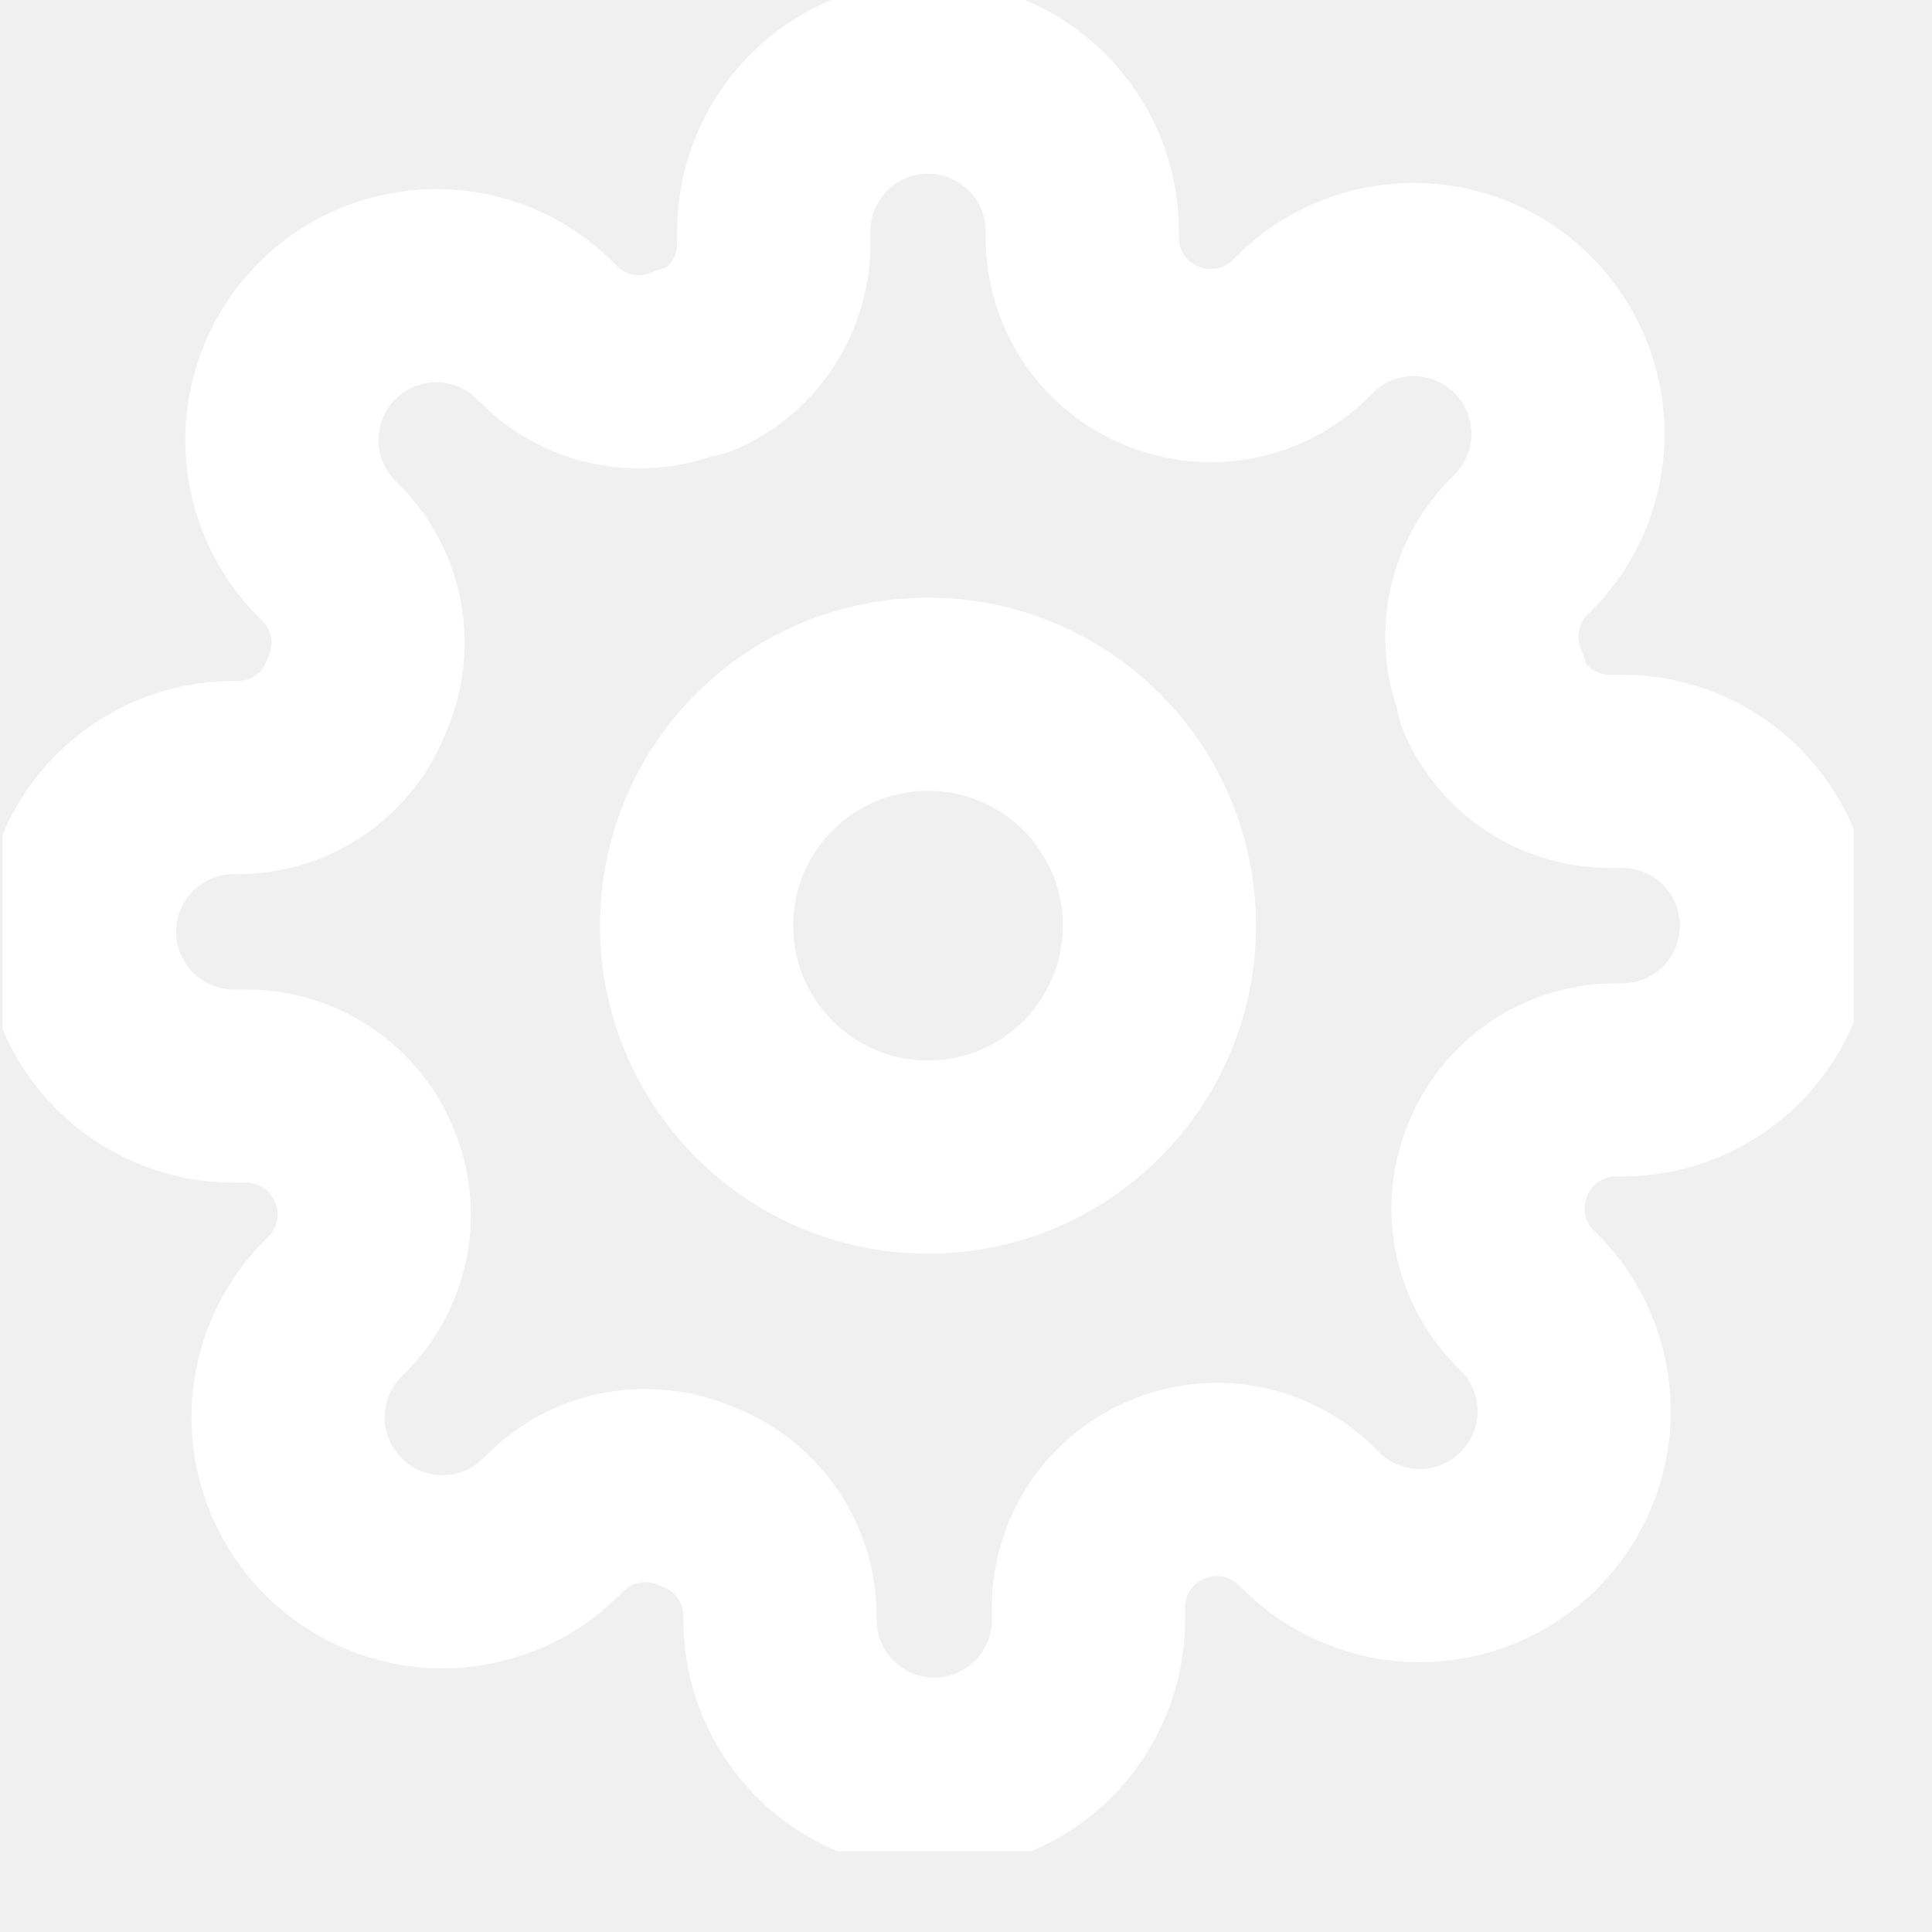
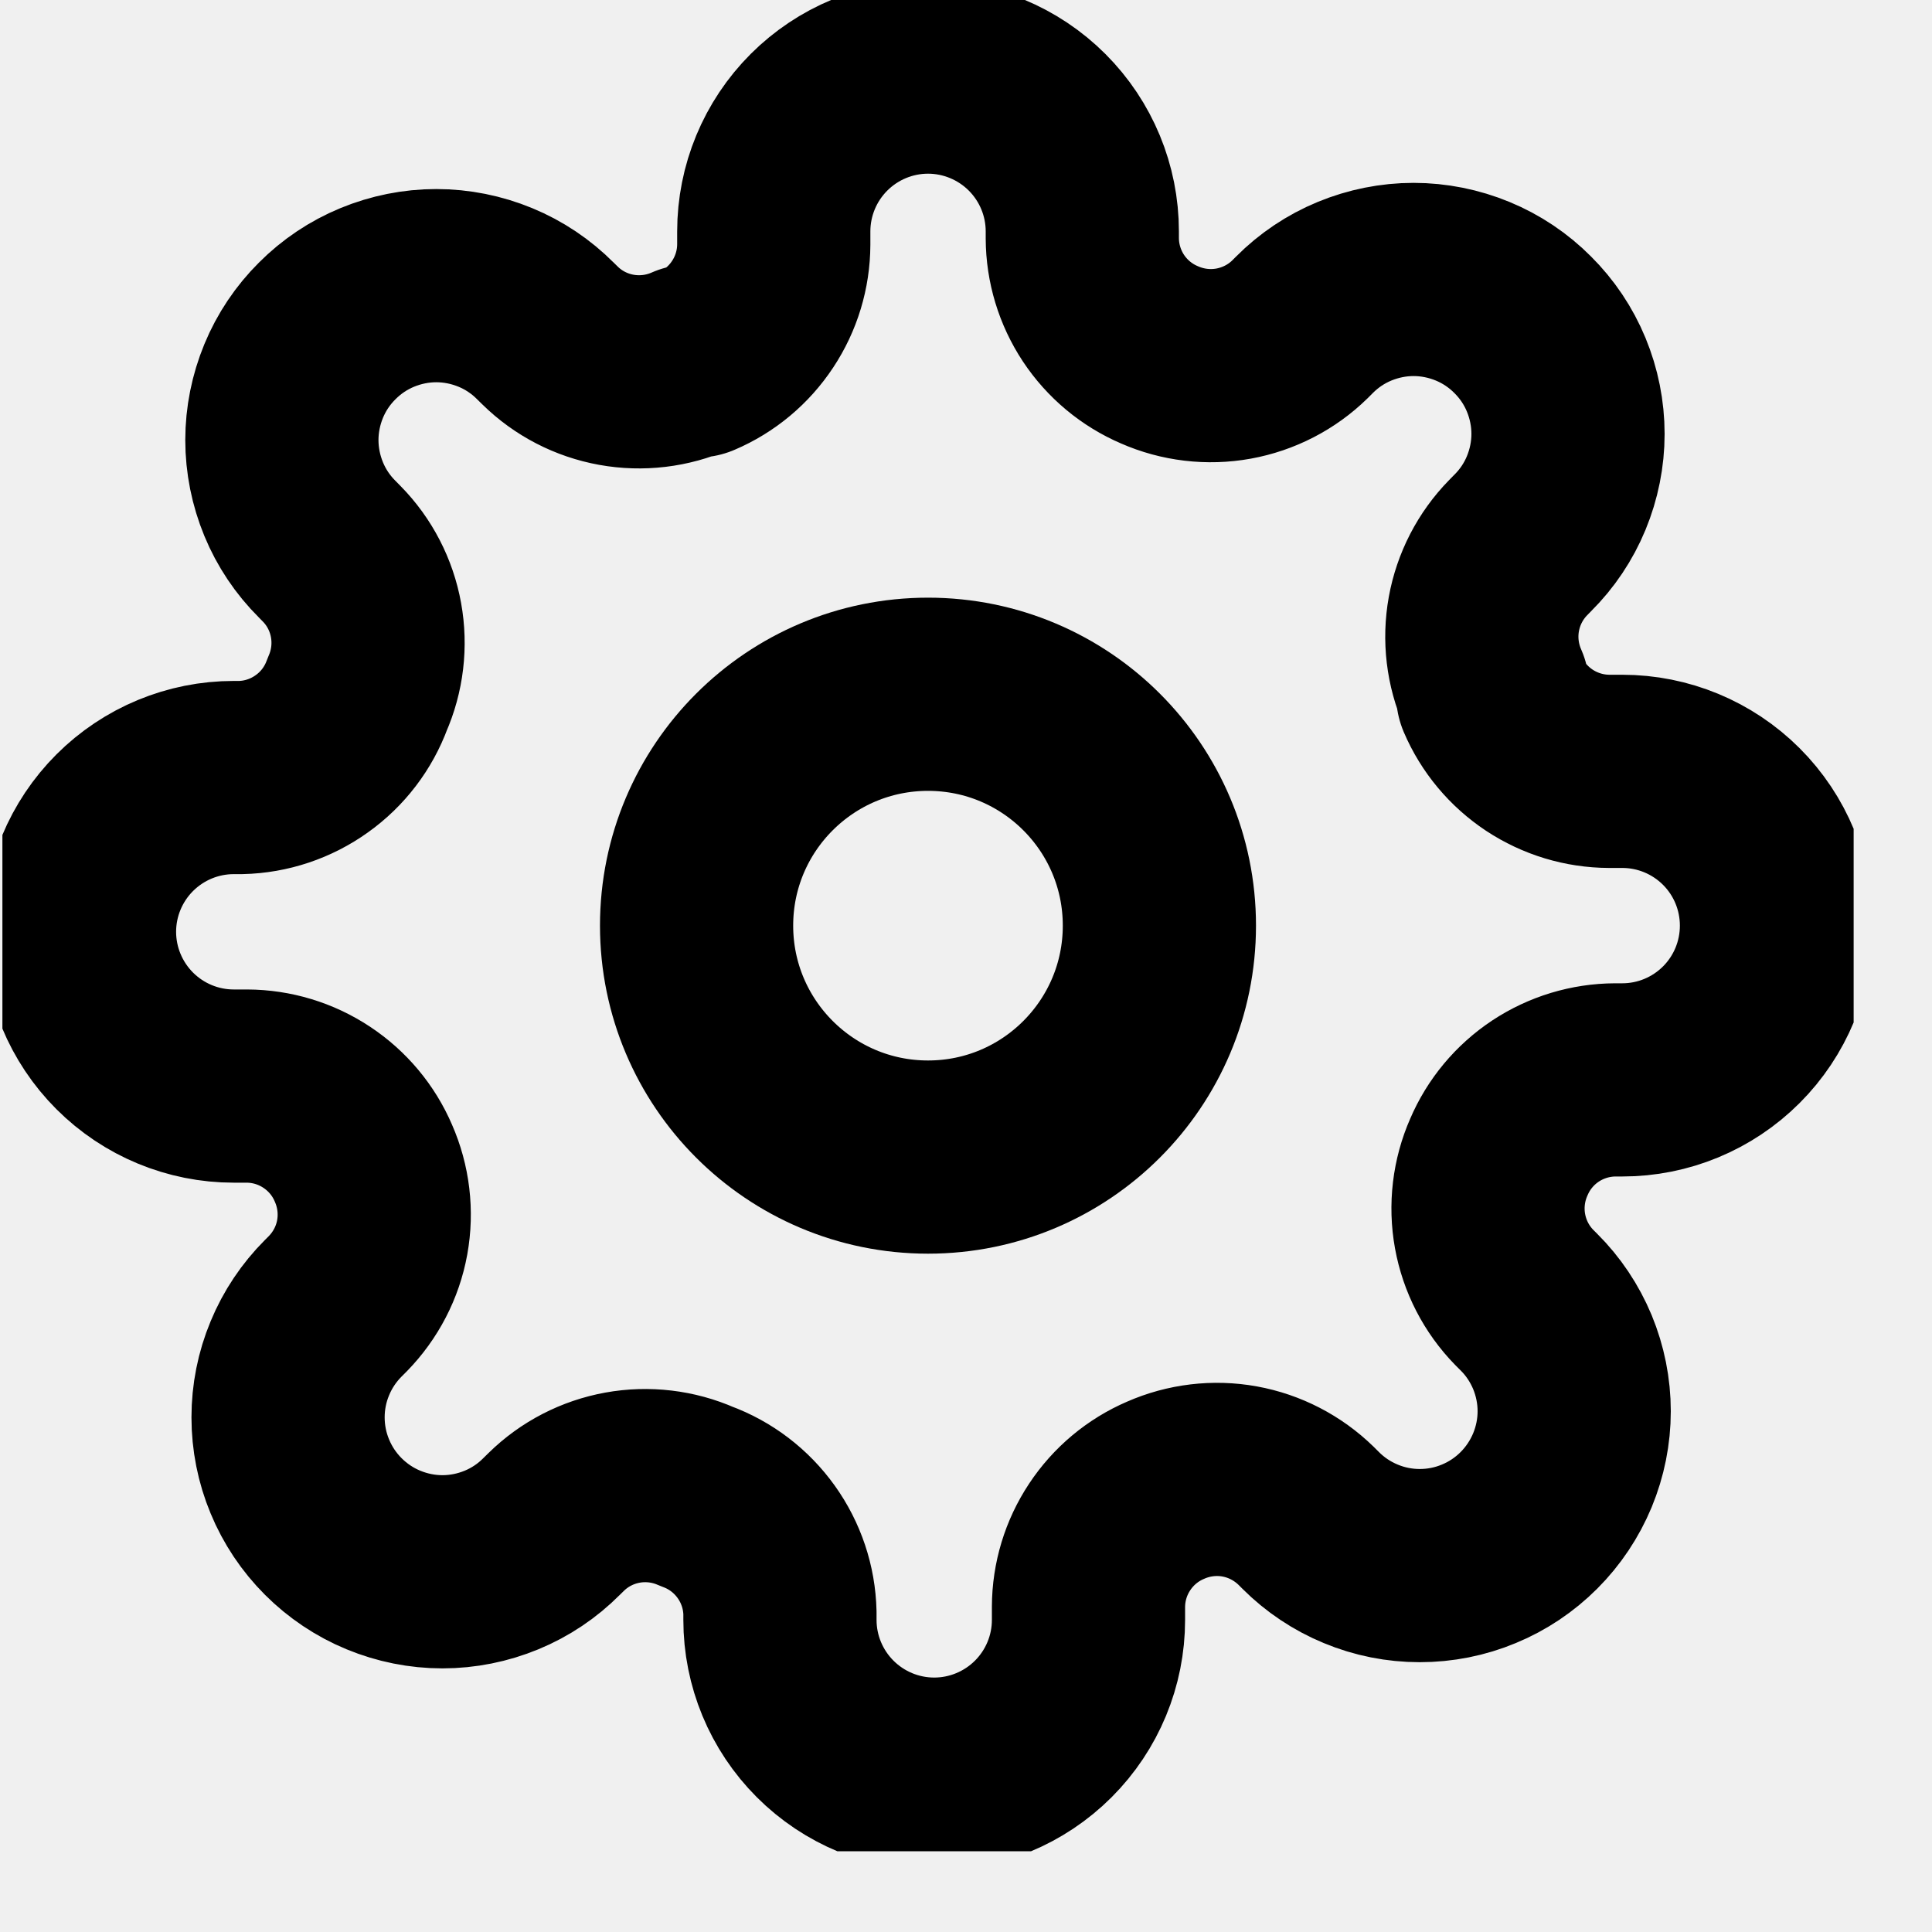
- <svg xmlns="http://www.w3.org/2000/svg" width="20" height="20" viewBox="0 0 20 20" fill="none">
+ <svg xmlns="http://www.w3.org/2000/svg" viewBox="0 0 20 20" fill="none">
  <g clip-path="url(#clip0_3:251)">
-     <path d="M9.607 11.978C10.93 11.978 12.002 10.905 12.002 9.582C12.002 8.259 10.93 7.187 9.607 7.187C8.284 7.187 7.211 8.259 7.211 9.582C7.211 10.905 8.284 11.978 9.607 11.978Z" stroke="white" stroke-width="2" stroke-linecap="round" stroke-linejoin="round" />
-     <path d="M15.516 11.978C15.41 12.218 15.378 12.486 15.425 12.745C15.472 13.004 15.595 13.243 15.779 13.431L15.827 13.479C15.976 13.627 16.093 13.803 16.174 13.997C16.254 14.191 16.296 14.399 16.296 14.609C16.296 14.819 16.254 15.026 16.174 15.22C16.093 15.414 15.976 15.59 15.827 15.739C15.679 15.887 15.503 16.005 15.309 16.085C15.115 16.166 14.907 16.207 14.697 16.207C14.488 16.207 14.28 16.166 14.086 16.085C13.892 16.005 13.716 15.887 13.568 15.739L13.52 15.691C13.331 15.507 13.092 15.383 12.833 15.336C12.574 15.289 12.307 15.321 12.066 15.427C11.83 15.528 11.629 15.696 11.487 15.911C11.345 16.125 11.269 16.376 11.268 16.633V16.769C11.268 17.192 11.1 17.598 10.8 17.898C10.501 18.197 10.094 18.366 9.671 18.366C9.247 18.366 8.841 18.197 8.542 17.898C8.242 17.598 8.074 17.192 8.074 16.769V16.697C8.068 16.432 7.982 16.176 7.828 15.961C7.674 15.746 7.46 15.582 7.211 15.491C6.971 15.385 6.703 15.353 6.444 15.4C6.185 15.447 5.946 15.57 5.758 15.755L5.71 15.802C5.562 15.951 5.386 16.069 5.192 16.149C4.998 16.229 4.79 16.271 4.58 16.271C4.37 16.271 4.163 16.229 3.969 16.149C3.775 16.069 3.599 15.951 3.45 15.802C3.302 15.654 3.184 15.478 3.104 15.284C3.023 15.09 2.982 14.882 2.982 14.672C2.982 14.463 3.023 14.255 3.104 14.061C3.184 13.867 3.302 13.691 3.45 13.543L3.498 13.495C3.682 13.306 3.806 13.068 3.853 12.809C3.9 12.549 3.868 12.282 3.762 12.041C3.661 11.805 3.493 11.604 3.278 11.462C3.064 11.32 2.813 11.244 2.556 11.243H2.42C1.997 11.243 1.591 11.075 1.291 10.775C0.992 10.476 0.823 10.069 0.823 9.646C0.823 9.222 0.992 8.816 1.291 8.517C1.591 8.217 1.997 8.049 2.42 8.049H2.492C2.757 8.043 3.013 7.957 3.228 7.803C3.443 7.65 3.607 7.435 3.698 7.187C3.804 6.946 3.836 6.679 3.789 6.419C3.742 6.16 3.619 5.921 3.434 5.733L3.387 5.685C3.238 5.537 3.12 5.361 3.04 5.167C2.96 4.973 2.918 4.765 2.918 4.555C2.918 4.346 2.96 4.138 3.04 3.944C3.12 3.75 3.238 3.574 3.387 3.426C3.535 3.277 3.711 3.159 3.905 3.079C4.099 2.999 4.307 2.957 4.516 2.957C4.726 2.957 4.934 2.999 5.128 3.079C5.322 3.159 5.498 3.277 5.646 3.426L5.694 3.473C5.882 3.658 6.121 3.781 6.38 3.828C6.64 3.875 6.907 3.843 7.148 3.737H7.211C7.448 3.636 7.649 3.468 7.791 3.253C7.933 3.039 8.009 2.788 8.01 2.531V2.396C8.01 1.972 8.178 1.566 8.478 1.266C8.777 0.967 9.183 0.798 9.607 0.798C10.03 0.798 10.437 0.967 10.736 1.266C11.036 1.566 11.204 1.972 11.204 2.396V2.467C11.205 2.724 11.281 2.975 11.423 3.19C11.565 3.404 11.766 3.572 12.002 3.673C12.243 3.779 12.51 3.811 12.77 3.764C13.028 3.717 13.268 3.594 13.456 3.41L13.504 3.362C13.652 3.213 13.828 3.095 14.022 3.015C14.216 2.935 14.424 2.893 14.633 2.893C14.843 2.893 15.051 2.935 15.245 3.015C15.439 3.095 15.615 3.213 15.763 3.362C15.912 3.51 16.03 3.686 16.11 3.88C16.19 4.074 16.232 4.282 16.232 4.492C16.232 4.701 16.19 4.909 16.11 5.103C16.03 5.297 15.912 5.473 15.763 5.621L15.716 5.669C15.531 5.858 15.408 6.097 15.361 6.356C15.314 6.615 15.346 6.882 15.452 7.123V7.187C15.553 7.423 15.721 7.624 15.935 7.766C16.15 7.908 16.401 7.984 16.658 7.985H16.794C17.217 7.985 17.623 8.153 17.923 8.453C18.222 8.752 18.39 9.158 18.39 9.582C18.39 10.006 18.222 10.412 17.923 10.711C17.623 11.011 17.217 11.179 16.794 11.179H16.722C16.465 11.18 16.214 11.256 15.999 11.398C15.785 11.54 15.617 11.741 15.516 11.978V11.978Z" stroke="white" stroke-width="2" stroke-linecap="round" stroke-linejoin="round" />
+     <path d="M9.607 11.978C10.93 11.978 12.002 10.905 12.002 9.582C12.002 8.259 10.93 7.187 9.607 7.187C8.284 7.187 7.211 8.259 7.211 9.582C7.211 10.905 8.284 11.978 9.607 11.978Z" stroke="currentcolor" stroke-width="2" stroke-linecap="round" stroke-linejoin="round" />
+     <path d="M15.516 11.978C15.41 12.218 15.378 12.486 15.425 12.745C15.472 13.004 15.595 13.243 15.779 13.431L15.827 13.479C15.976 13.627 16.093 13.803 16.174 13.997C16.254 14.191 16.296 14.399 16.296 14.609C16.296 14.819 16.254 15.026 16.174 15.22C16.093 15.414 15.976 15.59 15.827 15.739C15.679 15.887 15.503 16.005 15.309 16.085C15.115 16.166 14.907 16.207 14.697 16.207C14.488 16.207 14.28 16.166 14.086 16.085C13.892 16.005 13.716 15.887 13.568 15.739L13.52 15.691C13.331 15.507 13.092 15.383 12.833 15.336C12.574 15.289 12.307 15.321 12.066 15.427C11.83 15.528 11.629 15.696 11.487 15.911C11.345 16.125 11.269 16.376 11.268 16.633V16.769C11.268 17.192 11.1 17.598 10.8 17.898C10.501 18.197 10.094 18.366 9.671 18.366C9.247 18.366 8.841 18.197 8.542 17.898C8.242 17.598 8.074 17.192 8.074 16.769V16.697C8.068 16.432 7.982 16.176 7.828 15.961C7.674 15.746 7.46 15.582 7.211 15.491C6.971 15.385 6.703 15.353 6.444 15.4C6.185 15.447 5.946 15.57 5.758 15.755L5.71 15.802C5.562 15.951 5.386 16.069 5.192 16.149C4.998 16.229 4.79 16.271 4.58 16.271C4.37 16.271 4.163 16.229 3.969 16.149C3.775 16.069 3.599 15.951 3.45 15.802C3.302 15.654 3.184 15.478 3.104 15.284C3.023 15.09 2.982 14.882 2.982 14.672C2.982 14.463 3.023 14.255 3.104 14.061C3.184 13.867 3.302 13.691 3.45 13.543L3.498 13.495C3.682 13.306 3.806 13.068 3.853 12.809C3.9 12.549 3.868 12.282 3.762 12.041C3.661 11.805 3.493 11.604 3.278 11.462C3.064 11.32 2.813 11.244 2.556 11.243H2.42C1.997 11.243 1.591 11.075 1.291 10.775C0.992 10.476 0.823 10.069 0.823 9.646C0.823 9.222 0.992 8.816 1.291 8.517C1.591 8.217 1.997 8.049 2.42 8.049H2.492C2.757 8.043 3.013 7.957 3.228 7.803C3.443 7.65 3.607 7.435 3.698 7.187C3.804 6.946 3.836 6.679 3.789 6.419C3.742 6.16 3.619 5.921 3.434 5.733L3.387 5.685C3.238 5.537 3.12 5.361 3.04 5.167C2.96 4.973 2.918 4.765 2.918 4.555C2.918 4.346 2.96 4.138 3.04 3.944C3.12 3.75 3.238 3.574 3.387 3.426C3.535 3.277 3.711 3.159 3.905 3.079C4.099 2.999 4.307 2.957 4.516 2.957C4.726 2.957 4.934 2.999 5.128 3.079C5.322 3.159 5.498 3.277 5.646 3.426L5.694 3.473C5.882 3.658 6.121 3.781 6.38 3.828C6.64 3.875 6.907 3.843 7.148 3.737H7.211C7.448 3.636 7.649 3.468 7.791 3.253C7.933 3.039 8.009 2.788 8.01 2.531V2.396C8.01 1.972 8.178 1.566 8.478 1.266C8.777 0.967 9.183 0.798 9.607 0.798C10.03 0.798 10.437 0.967 10.736 1.266C11.036 1.566 11.204 1.972 11.204 2.396V2.467C11.205 2.724 11.281 2.975 11.423 3.19C11.565 3.404 11.766 3.572 12.002 3.673C12.243 3.779 12.51 3.811 12.77 3.764C13.028 3.717 13.268 3.594 13.456 3.41L13.504 3.362C13.652 3.213 13.828 3.095 14.022 3.015C14.216 2.935 14.424 2.893 14.633 2.893C14.843 2.893 15.051 2.935 15.245 3.015C15.439 3.095 15.615 3.213 15.763 3.362C15.912 3.51 16.03 3.686 16.11 3.88C16.19 4.074 16.232 4.282 16.232 4.492C16.232 4.701 16.19 4.909 16.11 5.103C16.03 5.297 15.912 5.473 15.763 5.621L15.716 5.669C15.531 5.858 15.408 6.097 15.361 6.356C15.314 6.615 15.346 6.882 15.452 7.123V7.187C15.553 7.423 15.721 7.624 15.935 7.766C16.15 7.908 16.401 7.984 16.658 7.985H16.794C17.217 7.985 17.623 8.153 17.923 8.453C18.222 8.752 18.39 9.158 18.39 9.582C18.39 10.006 18.222 10.412 17.923 10.711C17.623 11.011 17.217 11.179 16.794 11.179H16.722C16.465 11.18 16.214 11.256 15.999 11.398C15.785 11.54 15.617 11.741 15.516 11.978V11.978Z" stroke="currentcolor" stroke-width="2" stroke-linecap="round" stroke-linejoin="round" />
  </g>
  <defs>
    <clipPath id="clip0_3:251">
-       <rect width="19.164" height="19.164" fill="white" transform="translate(0.0249023)" />
+       <rect width="19.164" height="19.164" fill="currentcolor" transform="translate(0.0249023)" />
    </clipPath>
  </defs>
</svg>
